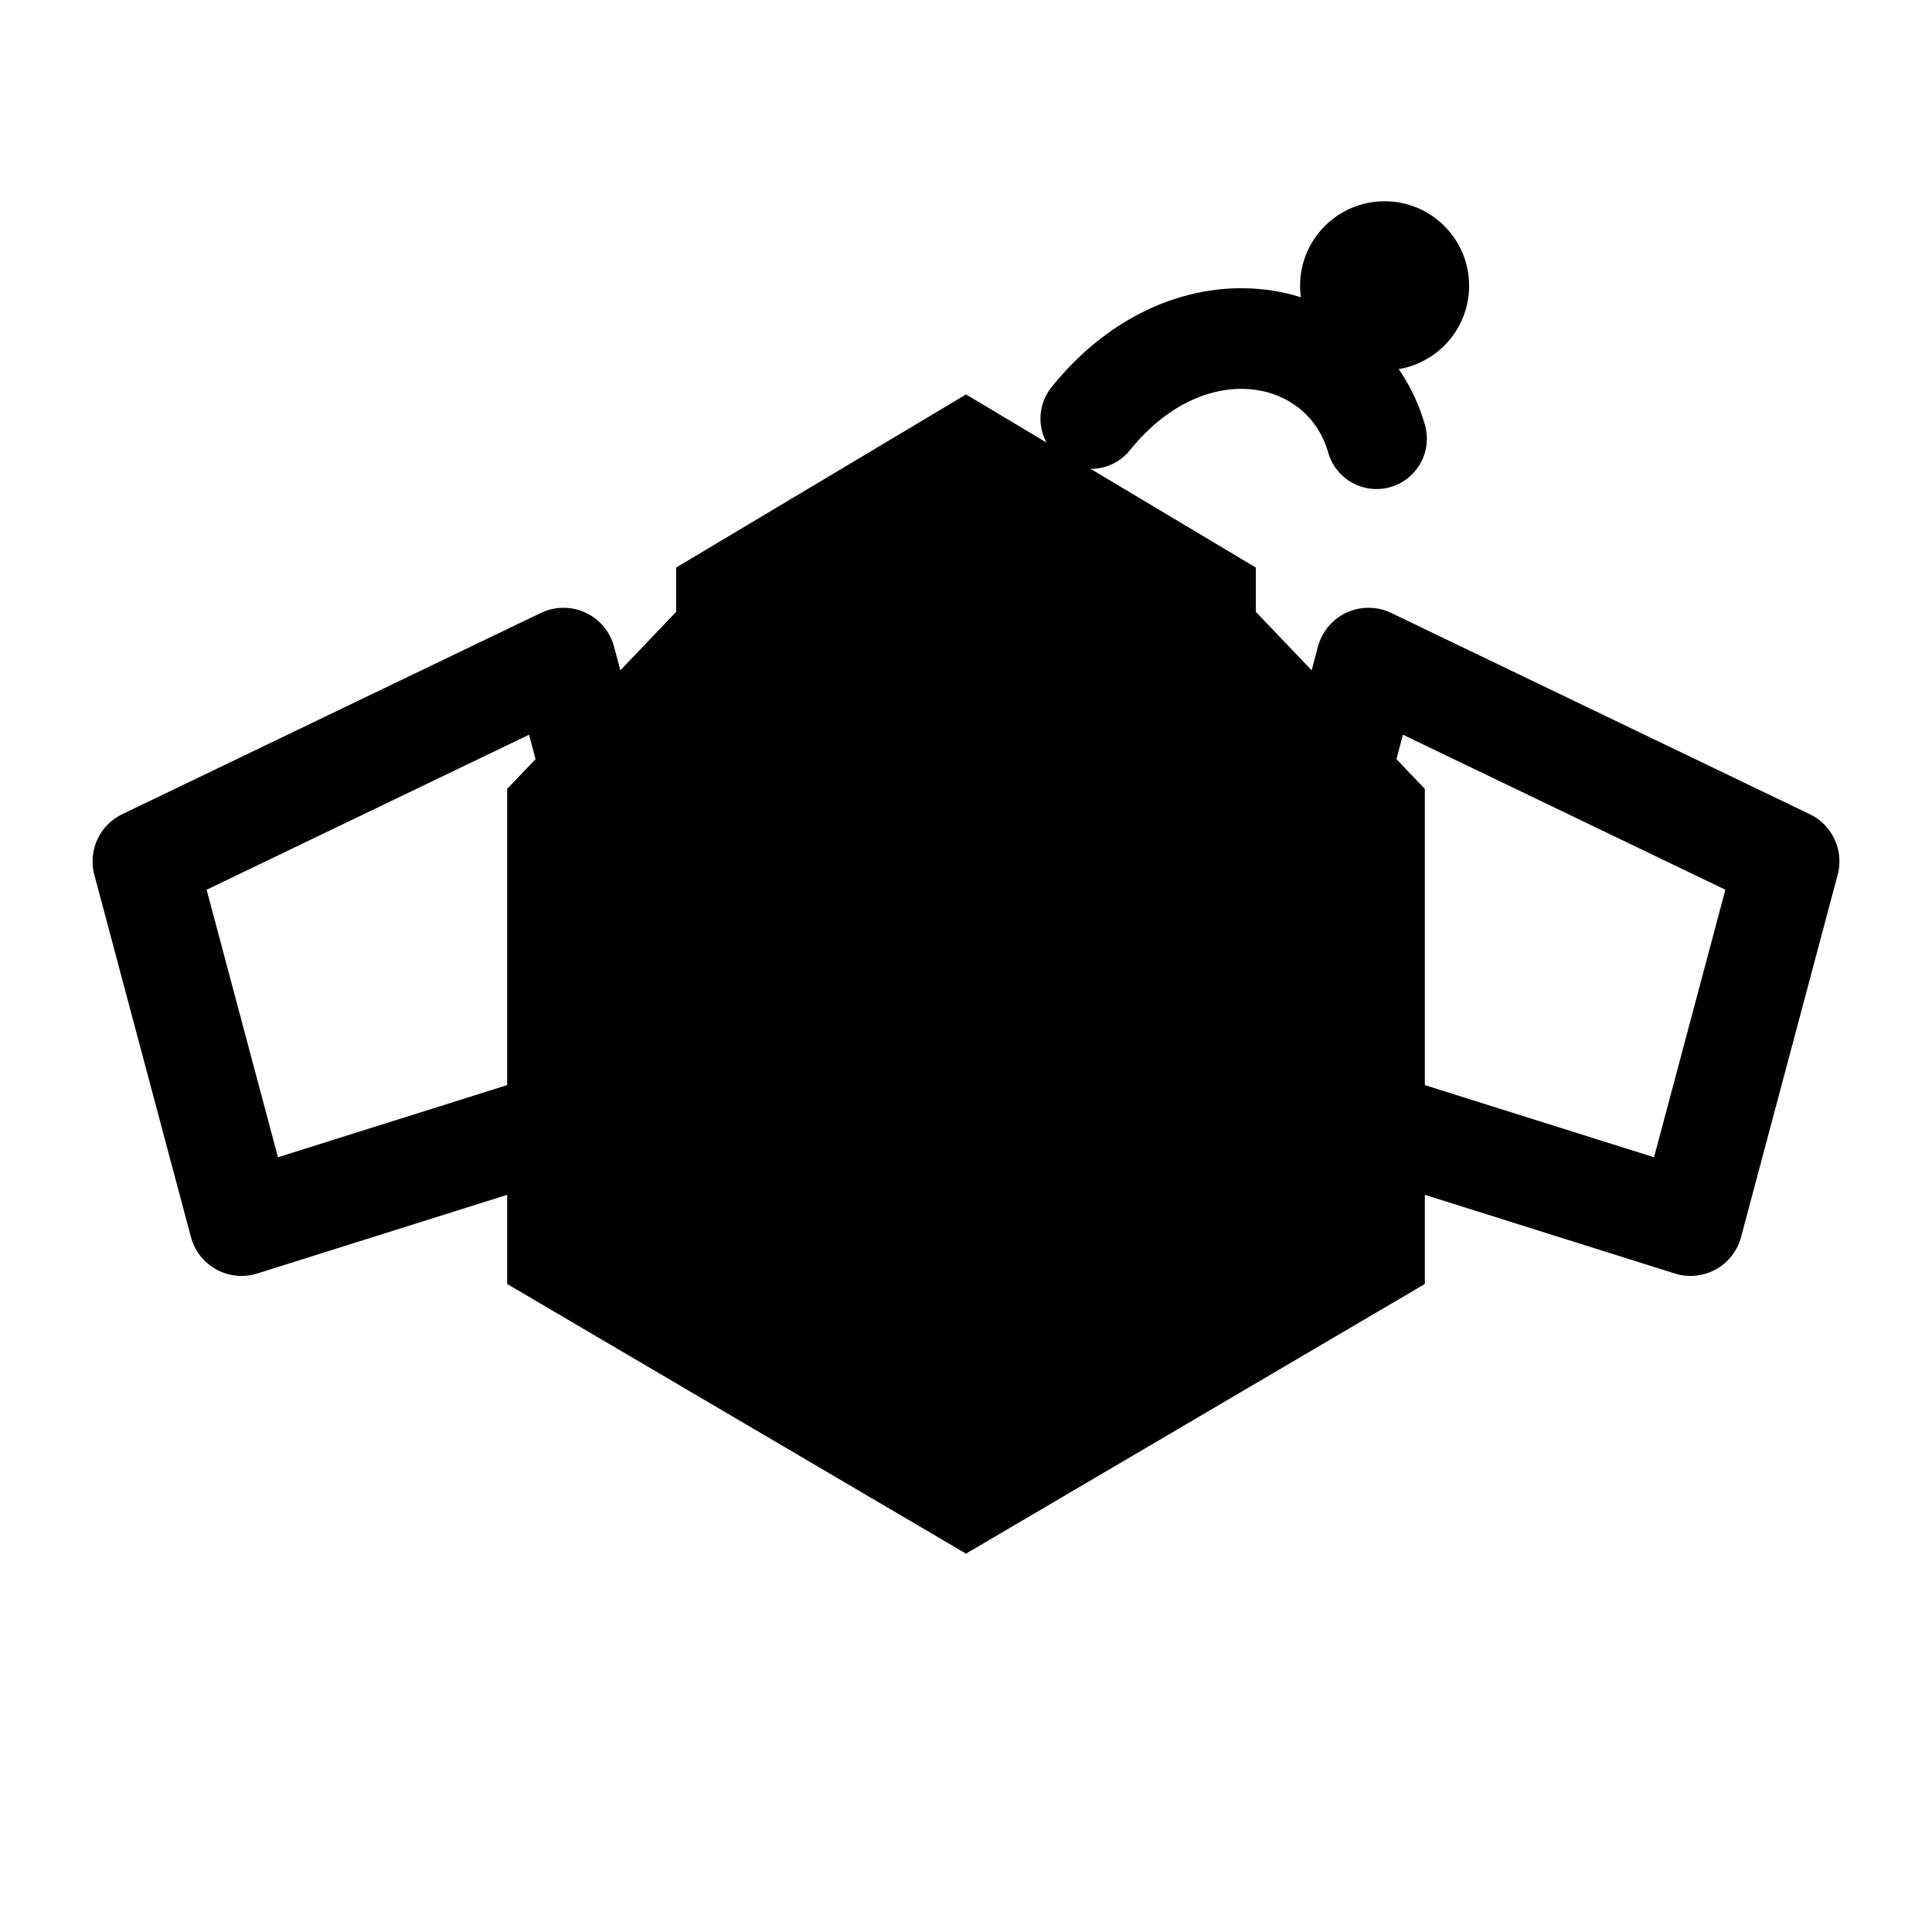
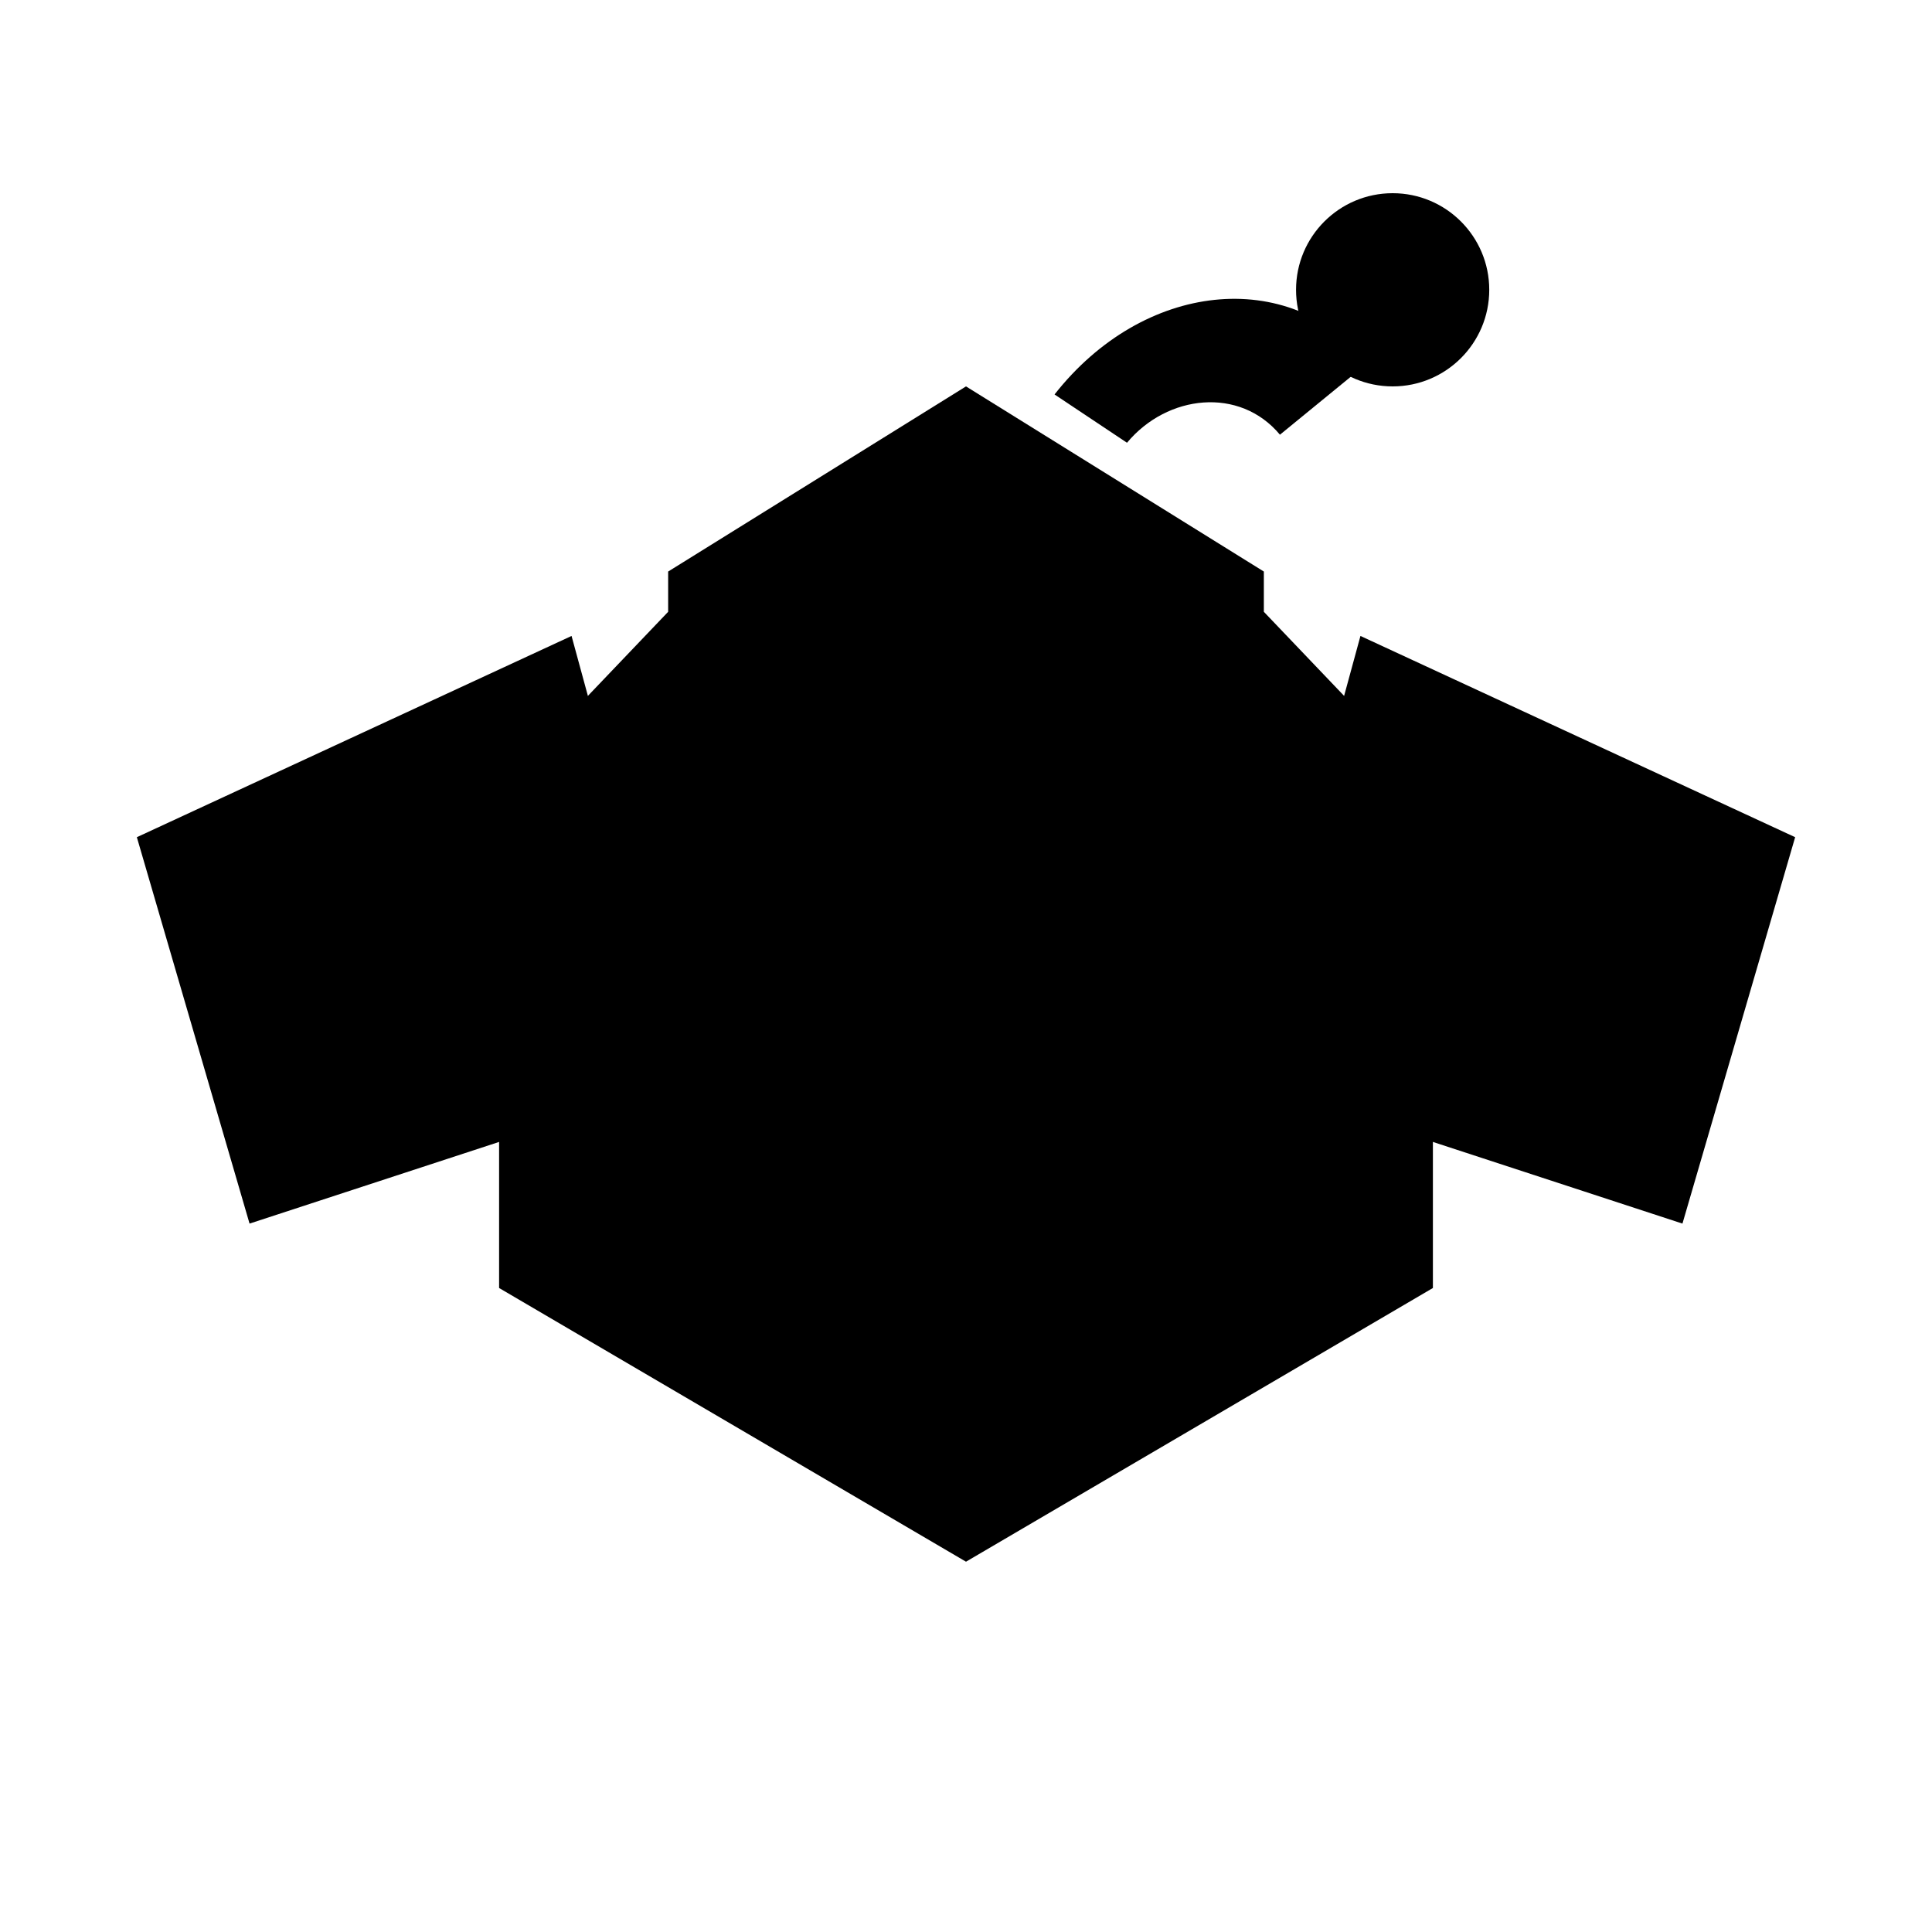
- <svg xmlns="http://www.w3.org/2000/svg" viewBox="0 0 24 24" fill="none">
-   <path stroke="currentColor" stroke-width="1.3" stroke-linejoin="round" d="M1.8 10.7 7 8.2l1.4 5.3-5.4 1.7z" />
-   <path stroke="currentColor" stroke-width="1.3" stroke-linejoin="round" d="M22.2 10.7 17 8.2l-1.4 5.3 5.4 1.7z" />
-   <path fill="currentColor" d="M8.4 7.05 12 4.9l3.6 2.15v.55L17.7 9.8v6.15L12 19.3 6.3 15.95V9.8L8.4 7.6z" />
-   <path stroke="currentColor" stroke-width="1.25" stroke-linecap="round" d="M13.55 5.2c1.25-1.55 3.15-1.15 3.55.25" />
-   <circle fill="currentColor" cx="17.2" cy="3.55" r="1.05" />
+ <svg xmlns="http://www.w3.org/2000/svg" viewBox="0 0 24 24">
+   <path fill="currentColor" d="M1.7 10.4 7.1 7.9l1.5 5.5-5.5 1.8z" />
+   <path fill="currentColor" d="M22.3 10.4 16.9 7.9l-1.5 5.5 5.5 1.8z" />
+   <path fill="currentColor" d="M8.3 7.1 12 4.8l3.7 2.3v.5l2.1 2.2v6.2L12 19.4 6.2 16V9.8L8.3 7.6z" />
+   <path fill="currentColor" d="M13.1 4.9c1.1-1.4 2.9-1.6 3.9-.4l-1.1.9c-.5-.6-1.4-.5-1.9.1z" />
+   <circle fill="currentColor" cx="17.3" cy="3.6" r="1.2" />
</svg>
